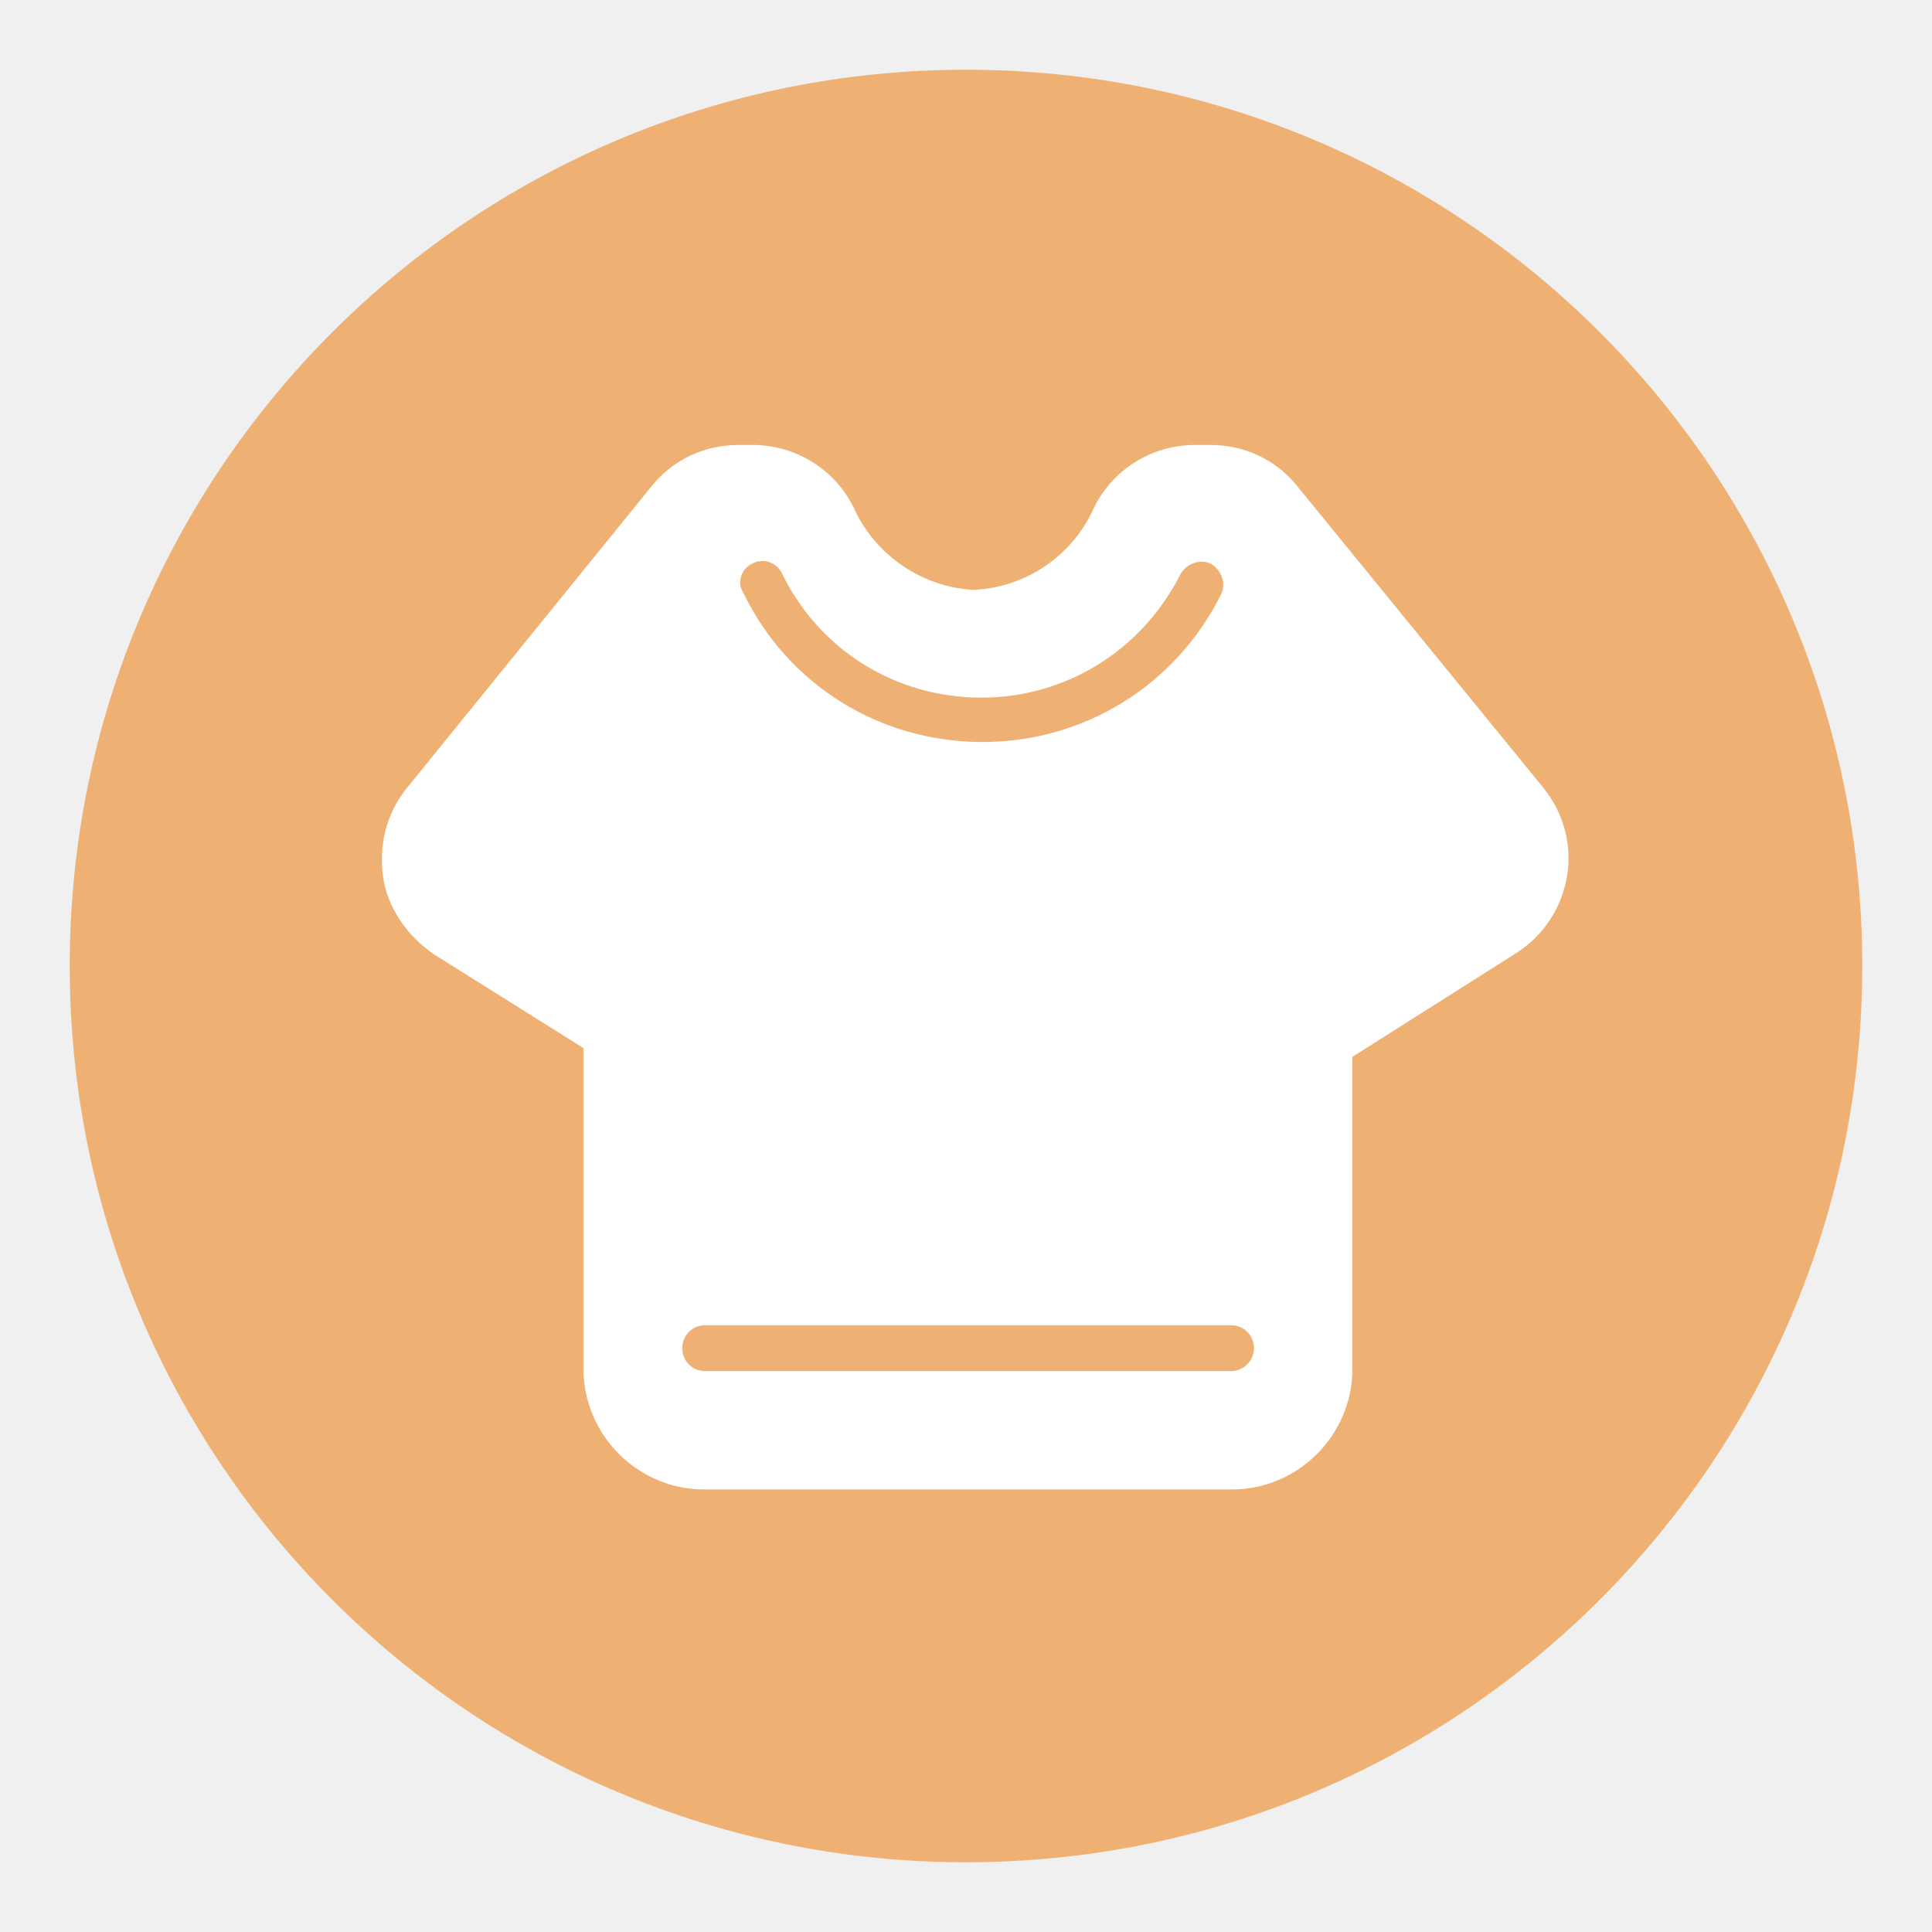
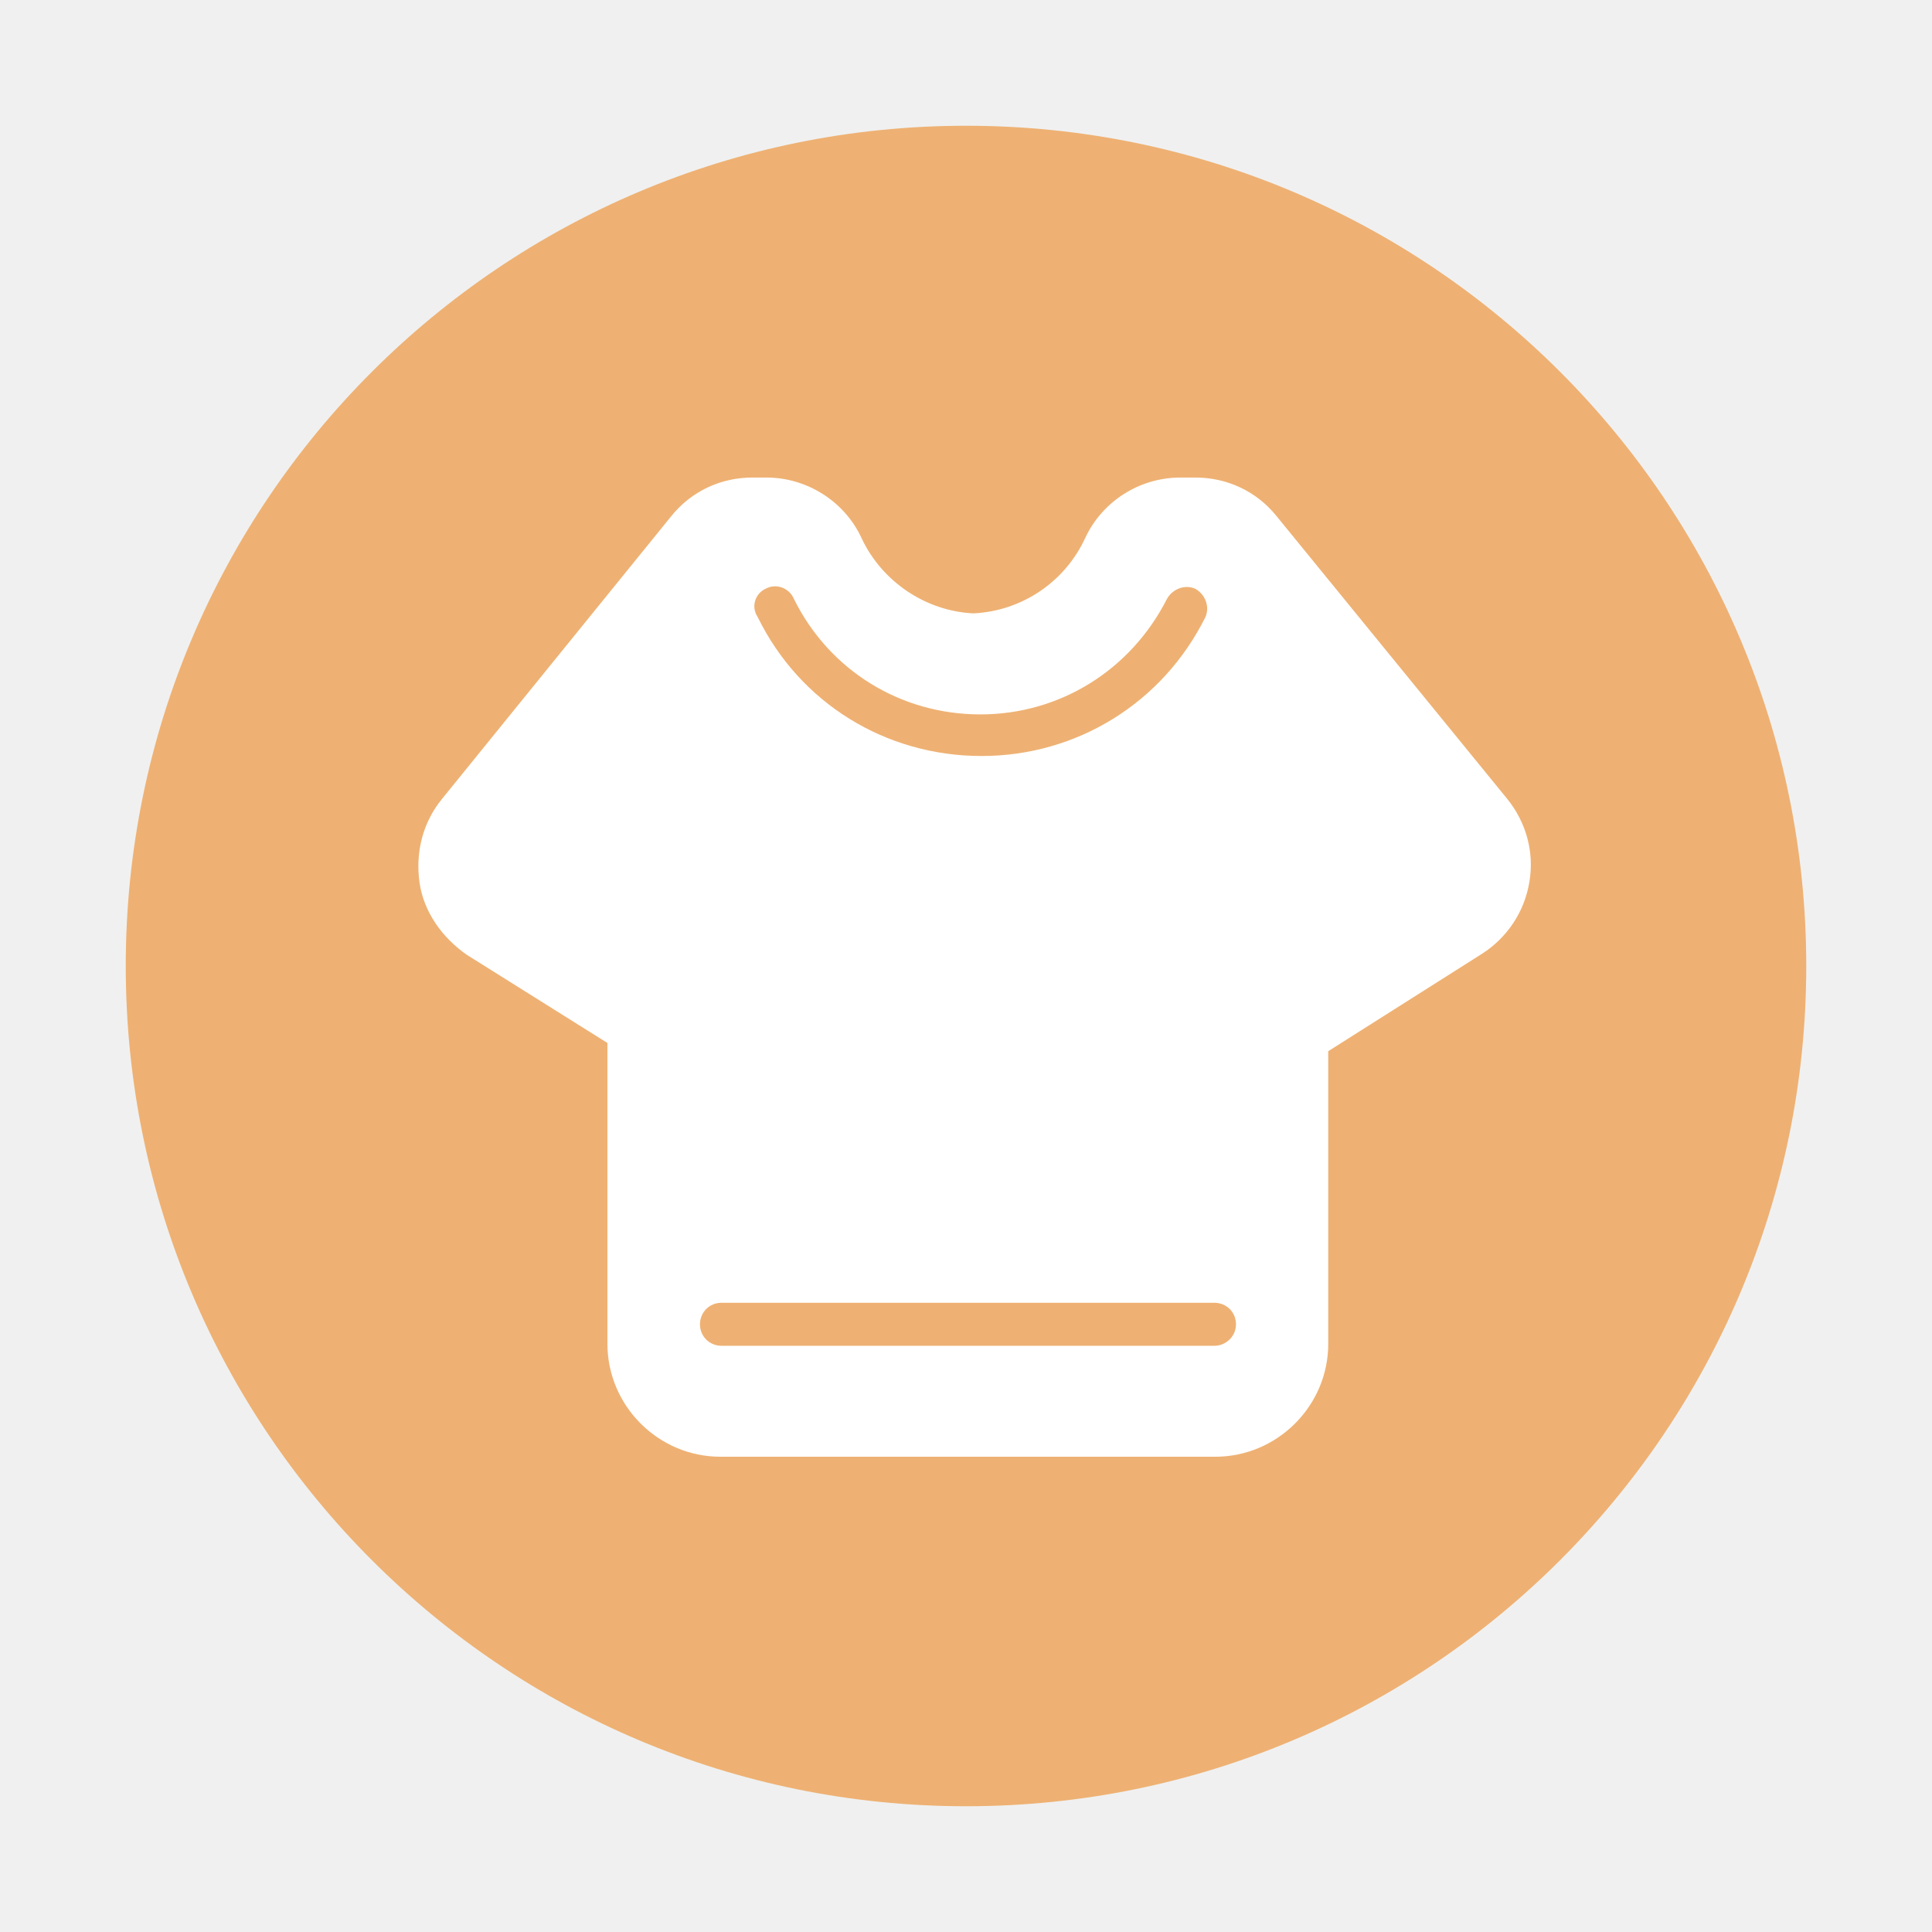
- <svg xmlns="http://www.w3.org/2000/svg" t="1640410770530" class="icon" viewBox="0 0 1024 1024" version="1.1" p-id="2241" width="200" height="200">
+ <svg xmlns="http://www.w3.org/2000/svg" t="1641700249455" class="icon" viewBox="0 0 1024 1024" version="1.1" p-id="3292" width="200" height="200">
  <defs>
    <style type="text/css" />
  </defs>
-   <path d="M512 512m-475.04 0a475.04 475.04 0 1 0 950.08 0 475.04 475.04 0 1 0-950.08 0Z" fill="#eeb173" p-id="2242" />
-   <path d="M619.84 734.56z m198.08-317.12L687.52 257.6c-11.36-14.08-28-21.76-45.92-21.76h-8.32c-23.04 0-44 13.28-53.76 33.92-11.36 24.96-35.84 41.6-63.36 42.88-26.88-1.28-51.84-17.92-63.36-42.88-9.6-20.48-30.72-33.92-53.76-33.92h-7.68c-17.92 0-34.56 7.68-45.92 21.76l-129.6 159.84c-10.88 13.28-15.2 30.08-12.8 47.36 2.4 16.64 12.8 31.2 26.88 40.96l79.36 49.76v170.08c0 35.04 28.8 63.84 63.84 63.84h279.84c35.04 0 63.84-28.8 63.84-63.84V560.16l86.88-55.04c14.08-8.96 24.16-23.68 26.88-40.96 2.72-16.48-1.76-33.28-12.64-46.72z m-419.2-118.72c5.76-3.2 13.28-0.64 16 5.76 19.84 40.16 60 65.28 105.44 65.28 44.8 0 84.96-24.96 105.44-65.28 3.2-5.76 10.24-8.32 16-5.76 5.76 3.2 8.32 10.24 5.76 16-24.16 48.64-72.8 78.56-126.56 78.56-54.4 0-102.88-30.08-126.56-78.56-4-5.92-1.28-13.44 4.48-16z m253.76 428H373.76c-6.56 0-12.16-5.12-12.16-12.16 0-6.56 5.12-12.16 12.16-12.16h278.72c6.56 0 12.16 5.12 12.16 12.16 0 7.04-5.92 12.16-12.16 12.16z" fill="#FFFFFF" p-id="2243" />
+   <path d="M66.65 512a445.35 445.35 0 1 0 890.7 0 445.35 445.35 0 1 0-890.7 0z" fill="#EEB173" p-id="3293" />
+   <path d="M613.1 720.65z m185.7-297.3L676.55 273.5c-10.65-13.2-26.25-20.4-43.05-20.4h-7.8c-21.6 0-41.25 12.45-50.4 31.8-10.65 23.4-33.6 39-59.4 40.2-25.2-1.2-48.6-16.8-59.4-40.2-9-19.2-28.8-31.8-50.4-31.8h-7.2c-16.8 0-32.4 7.2-43.05 20.4l-121.5 149.85c-10.2 12.45-14.25 28.2-12 44.4 2.25 15.6 12 29.25 25.2 38.4l74.4 46.65V712.25c0 32.85 27 59.85 59.85 59.85h262.35c32.85 0 59.85-27 59.85-59.85V557.15l81.45-51.6c13.2-8.4 22.65-22.2 25.2-38.4 2.55-15.45-1.65-31.2-11.85-43.8z m-393-111.3c5.4-3 12.45-0.6 15 5.4 18.6 37.65 56.25 61.2 98.85 61.2 42 0 79.65-23.4 98.85-61.2 3-5.4 9.6-7.8 15-5.4 5.4 3 7.8 9.6 5.4 15-22.65 45.6-68.25 73.65-118.65 73.65-51 0-96.45-28.2-118.65-73.65-3.75-5.55-1.2-12.6 4.2-15z m237.9 401.25H382.4c-6.15 0-11.4-4.8-11.4-11.4 0-6.15 4.8-11.4 11.4-11.4h261.3c6.15 0 11.4 4.8 11.4 11.4s-5.55 11.4-11.4 11.4z" fill="#FFFFFF" p-id="3294" />
</svg>
